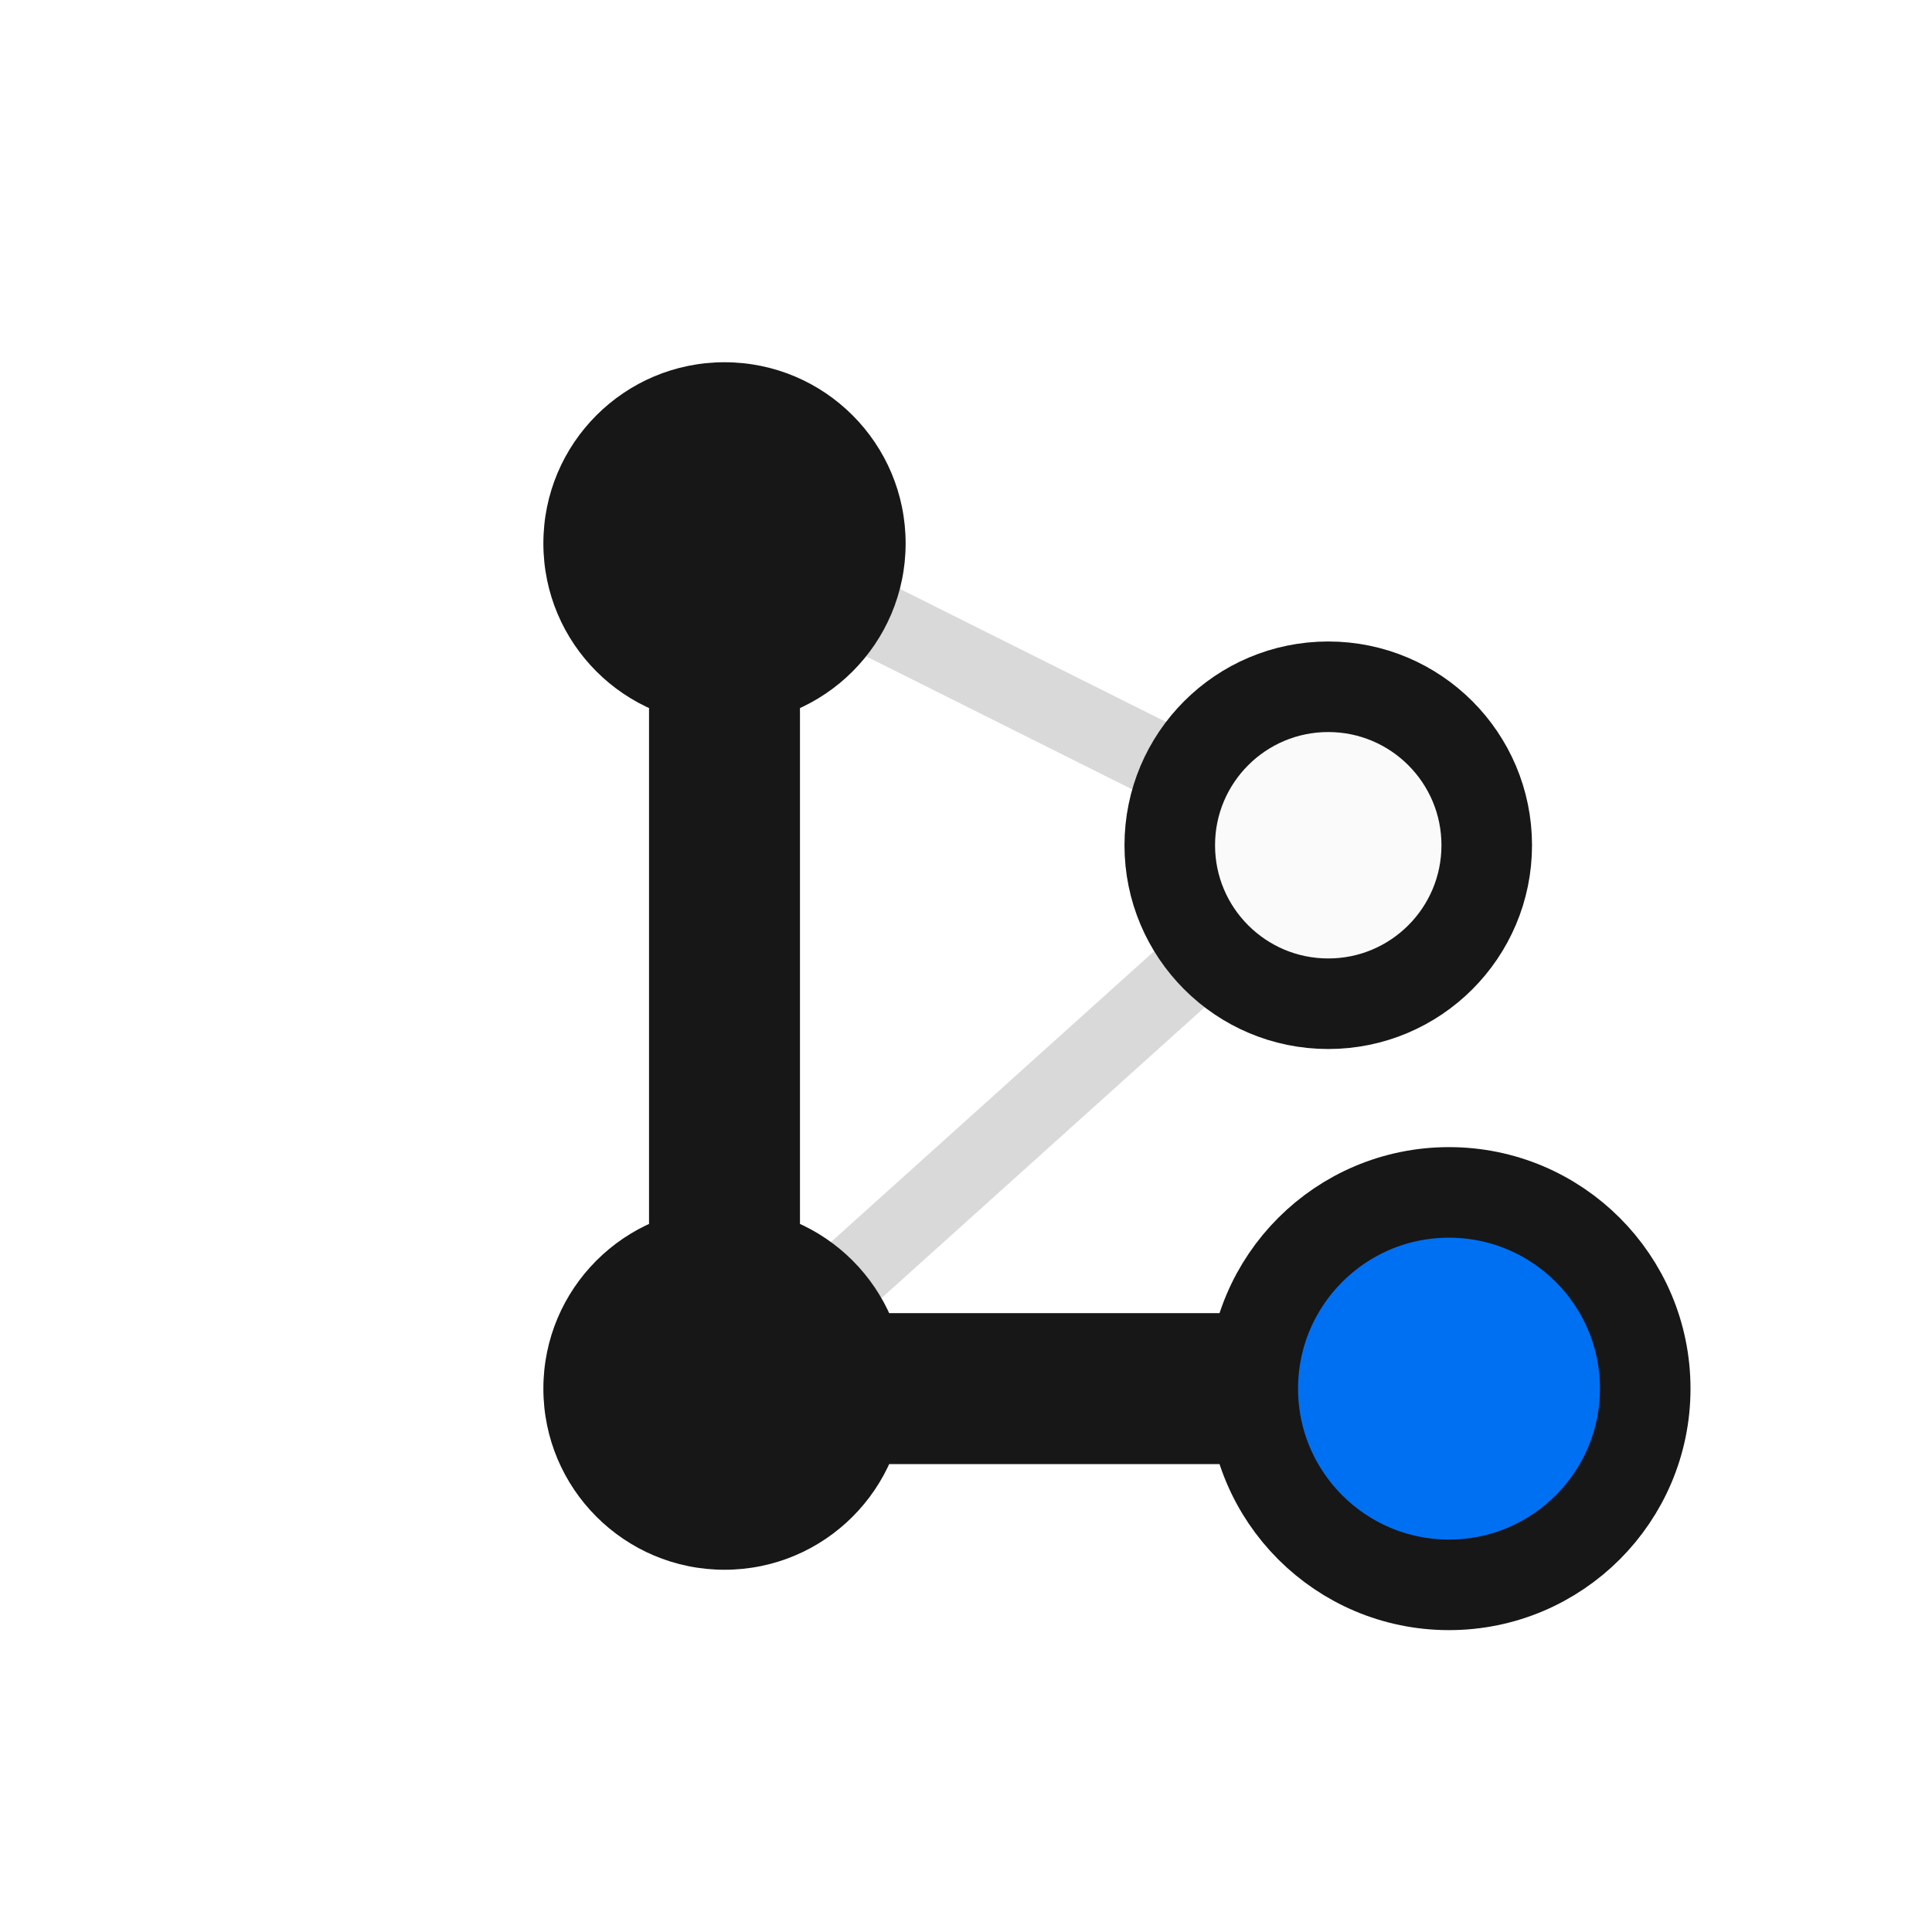
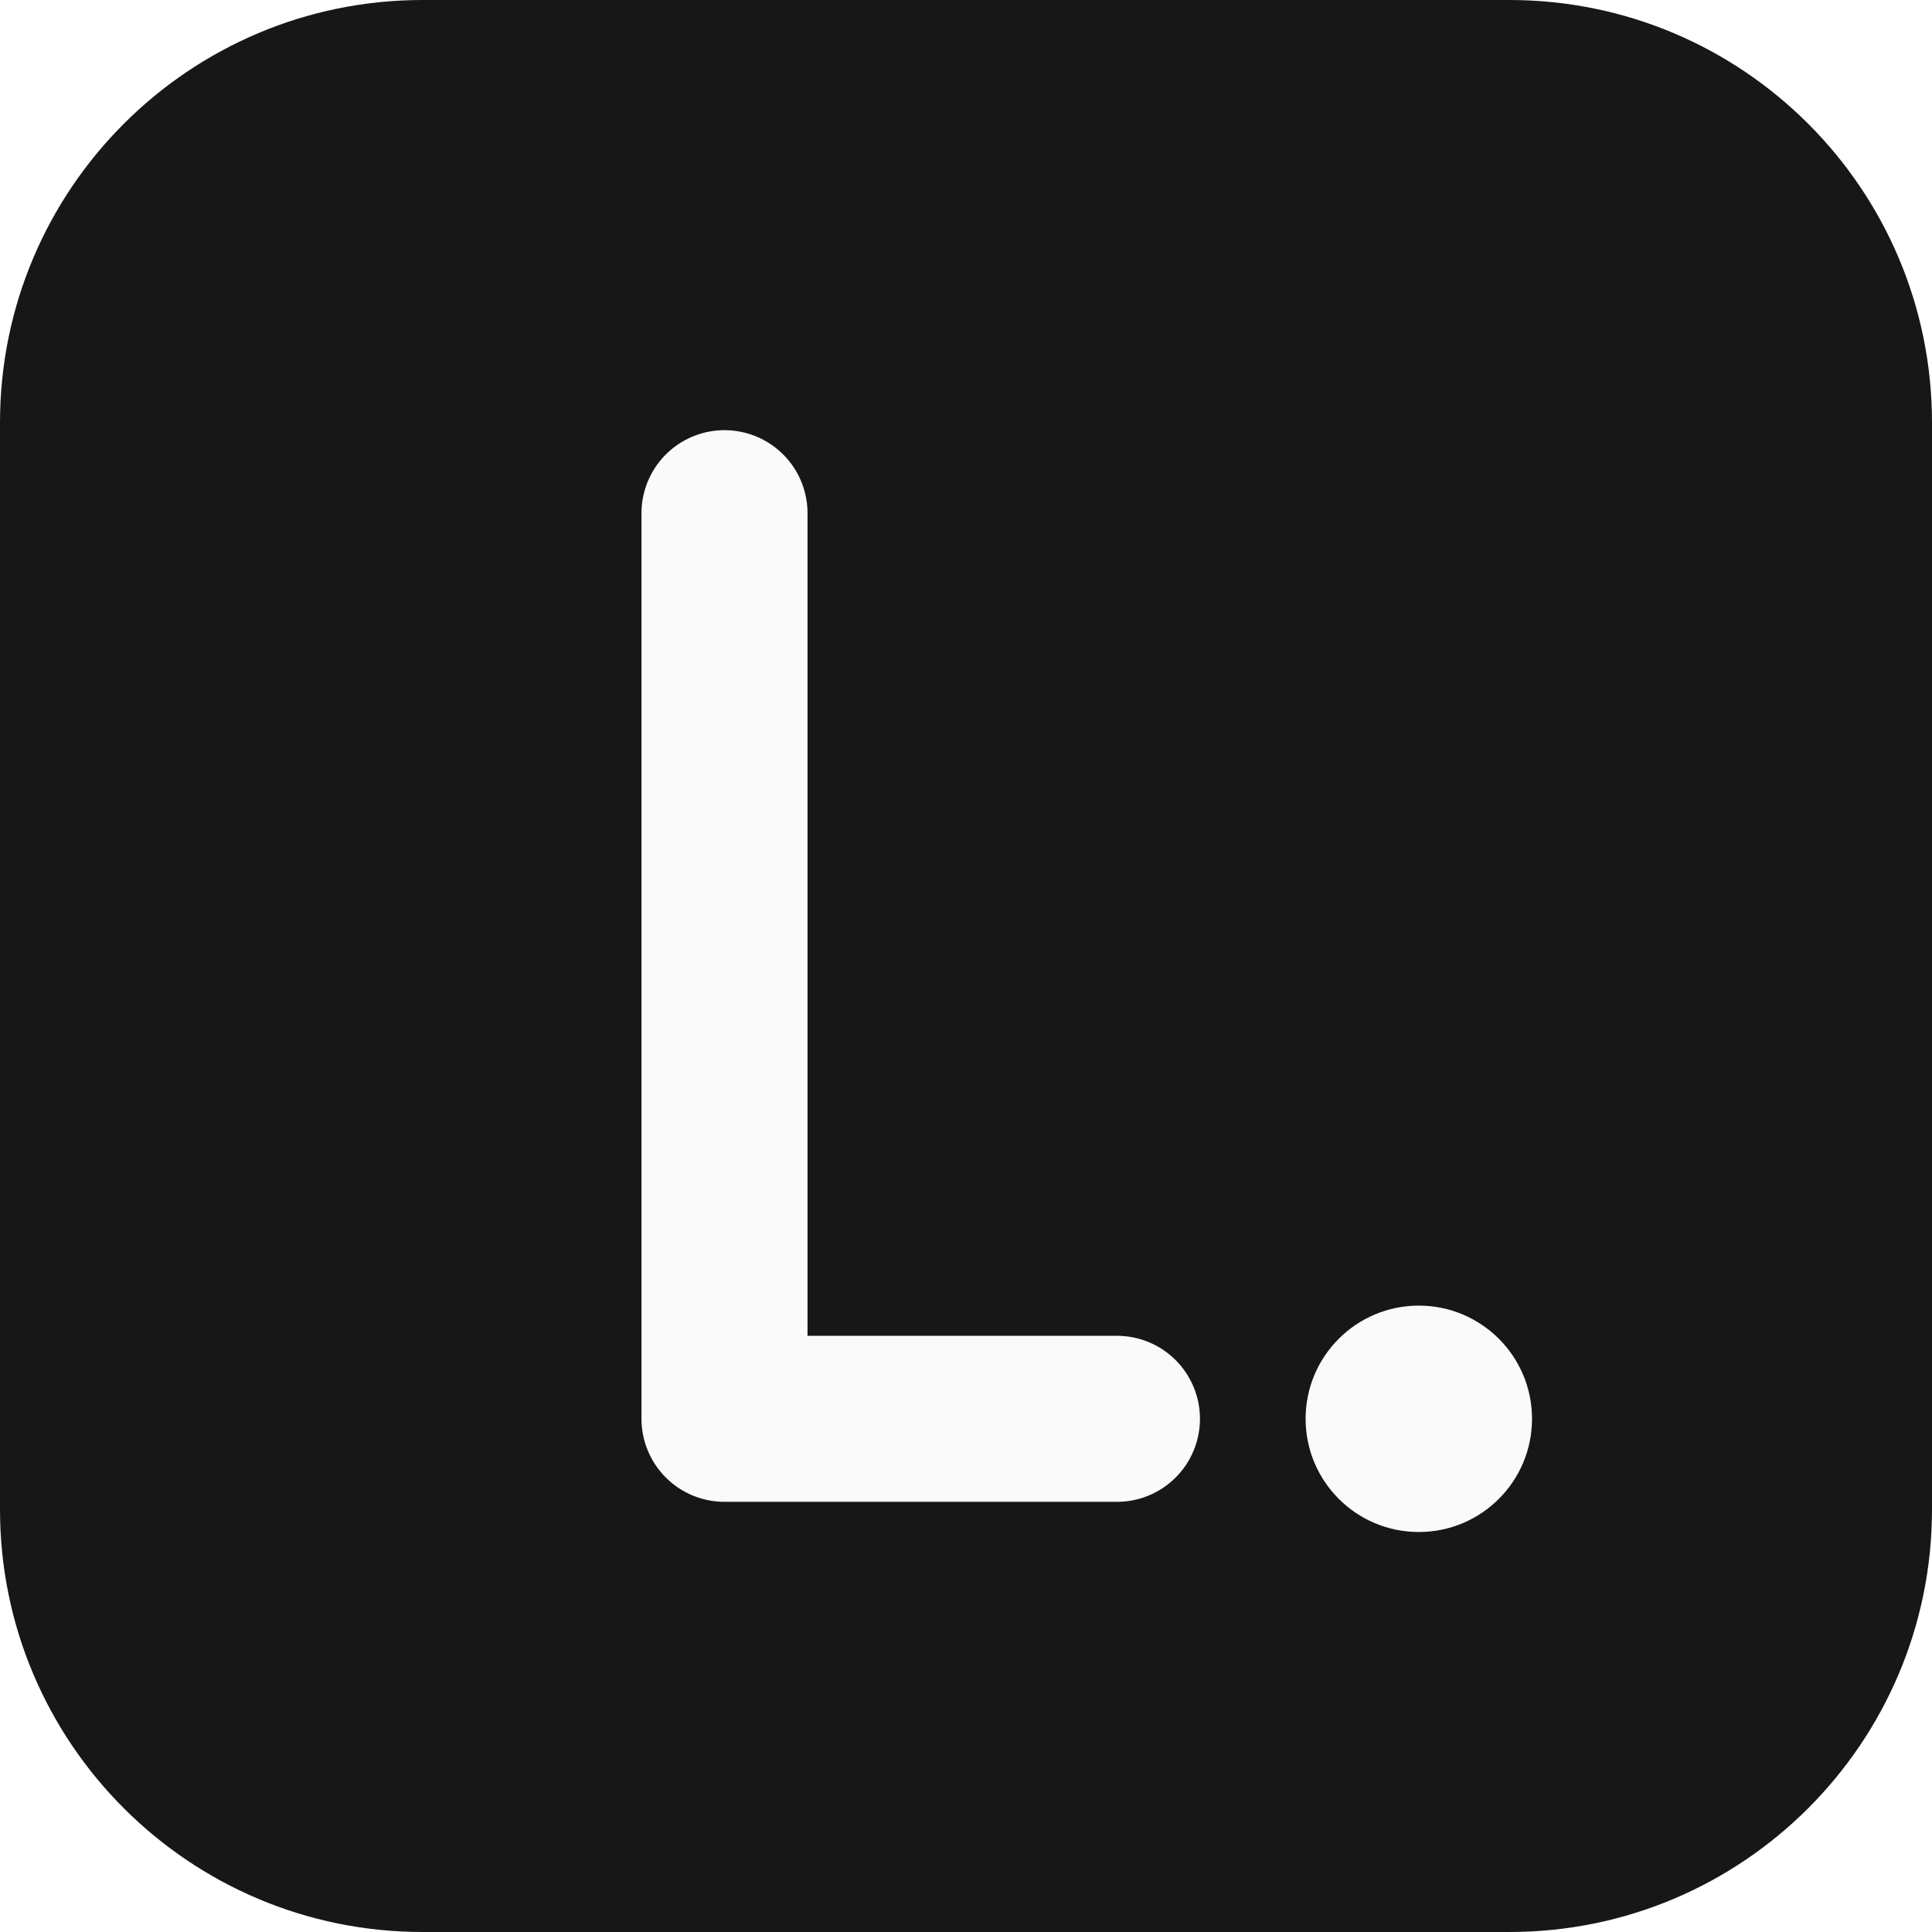
<svg xmlns="http://www.w3.org/2000/svg" viewBox="0 0 64 64" role="img" aria-labelledby="title desc">
-   <path d="M24 18v28h24" fill="none" stroke="#171717" stroke-width="5" stroke-linecap="round" stroke-linejoin="round" />
-   <path d="M24 18l20 10M24 46l20-18" fill="none" stroke="#d9d9d9" stroke-width="2.5" stroke-linecap="round" />
-   <circle cx="24" cy="18" r="6" fill="#171717" />
-   <circle cx="24" cy="46" r="6" fill="#171717" />
-   <circle cx="44" cy="28" r="5.25" fill="#fafafa" stroke="#171717" stroke-width="3" />
-   <circle cx="48" cy="46" r="6.5" fill="#0070f3" stroke="#171717" stroke-width="3" />
+   <rect width="64" height="64" rx="14" fill="#171717" />
+   <path d="M24 17v30h13" fill="none" stroke="#fafafa" stroke-width="5.5" stroke-linecap="round" stroke-linejoin="round" />
+   <circle cx="47" cy="47" r="3.75" fill="#fafafa" />
</svg>
